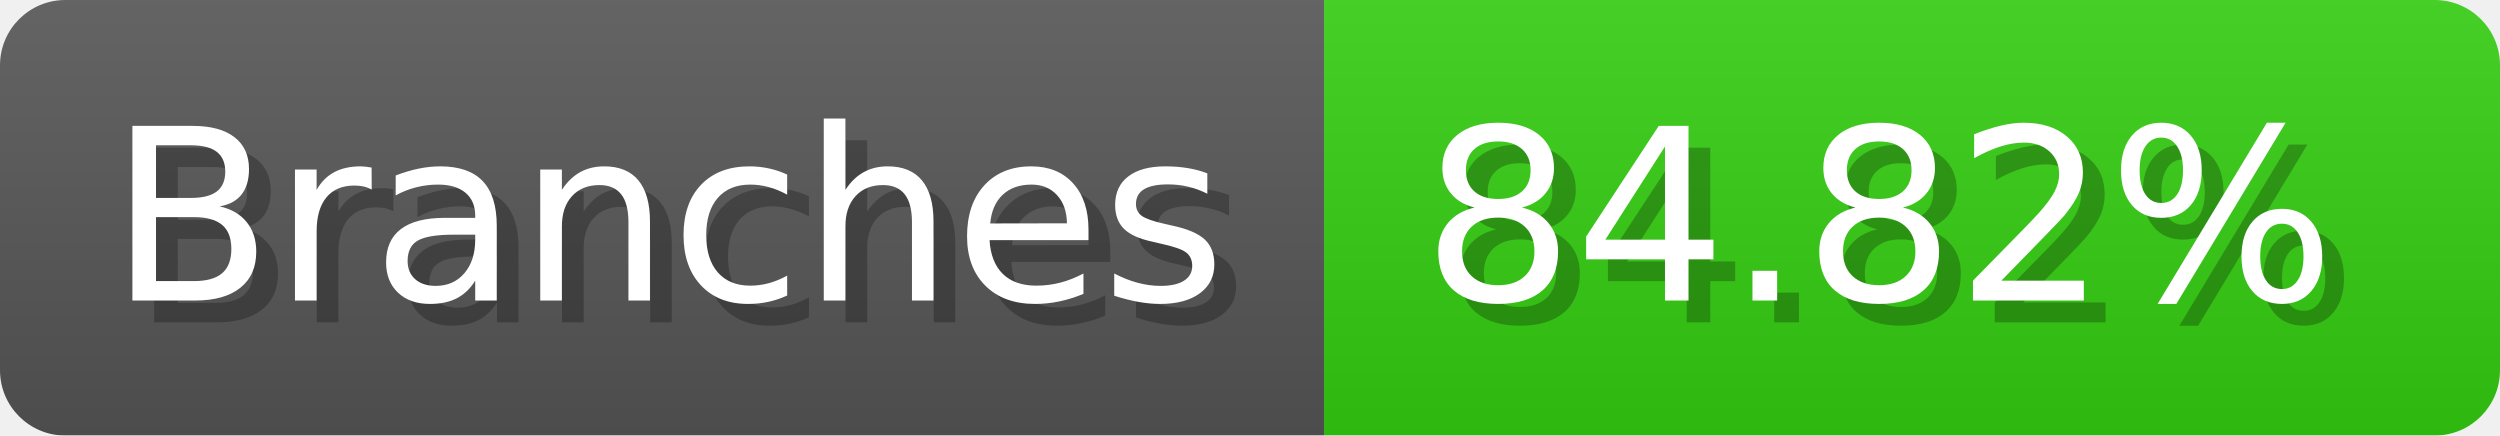
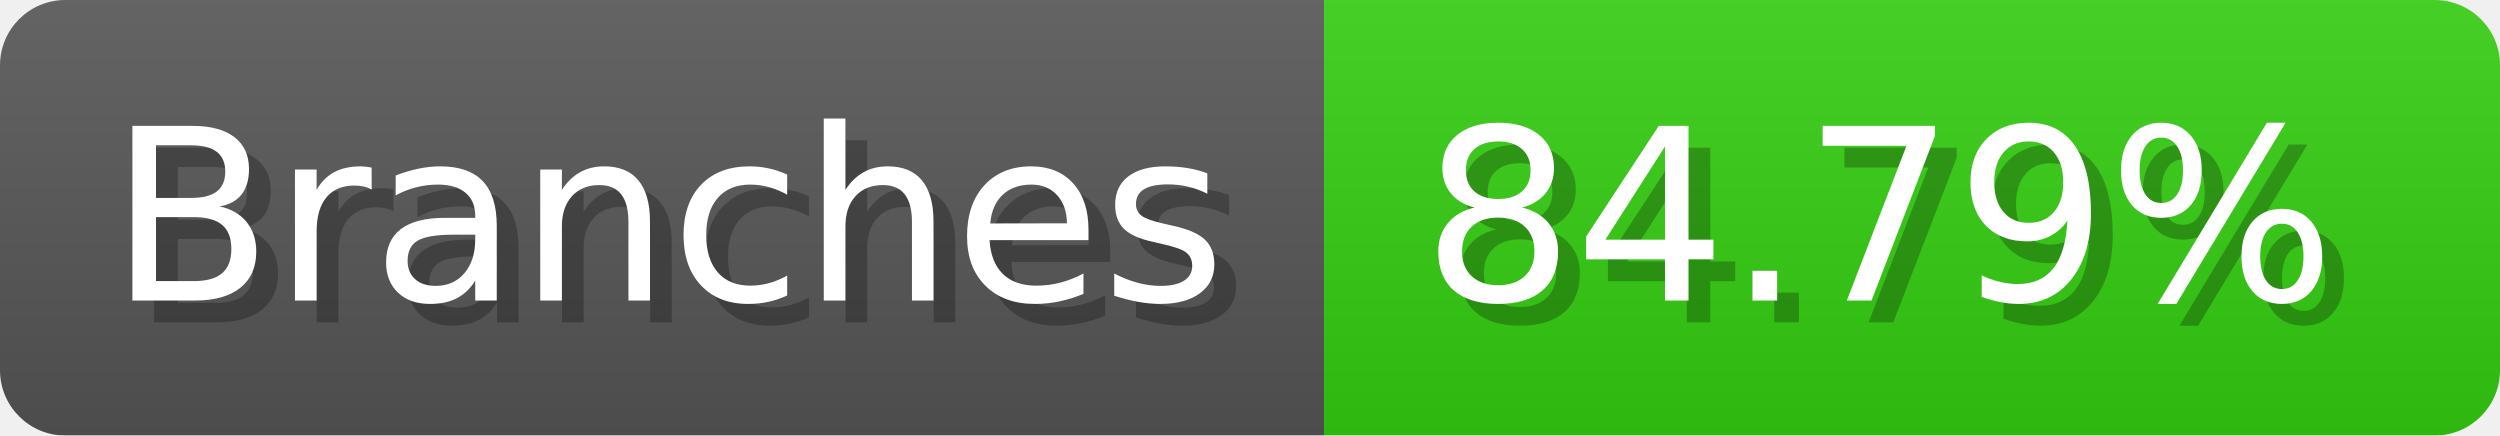
- <svg xmlns="http://www.w3.org/2000/svg" width="114.8" height="20" viewBox="0 0 1148 200" role="img" aria-label="Branches: 84.82%">
+ <svg xmlns="http://www.w3.org/2000/svg" width="114.8" height="20" viewBox="0 0 1148 200" role="img" aria-label="Branches: 84.79%">
  <linearGradient id="a" x2="0" y2="100%">
    <stop offset="0" stop-opacity=".1" stop-color="#EEE" />
    <stop offset="1" stop-opacity=".1" />
  </linearGradient>
  <mask id="m">
    <rect width="1148" height="200" rx="30" fill="#FFF" />
  </mask>
  <g mask="url(#m)">
    <rect width="608" height="200" fill="#555" />
    <rect width="540" height="200" fill="#3C1" x="608" />
    <rect width="1148" height="200" fill="url(#a)" />
  </g>
  <g aria-hidden="true" fill="#fff" text-anchor="start" font-family="Verdana,DejaVu Sans,sans-serif" font-size="110">
    <text x="60" y="148" textLength="508" fill="#000" opacity="0.25">Branches</text>
    <text x="50" y="138" textLength="508">Branches</text>
-     <text x="663" y="148" textLength="440" fill="#000" opacity="0.25">84.82%</text>
-     <text x="653" y="138" textLength="440">84.82%</text>
+     <text x="663" y="148" textLength="440" fill="#000" opacity="0.25">84.79%</text>
+     <text x="653" y="138" textLength="440">84.79%</text>
  </g>
</svg>
